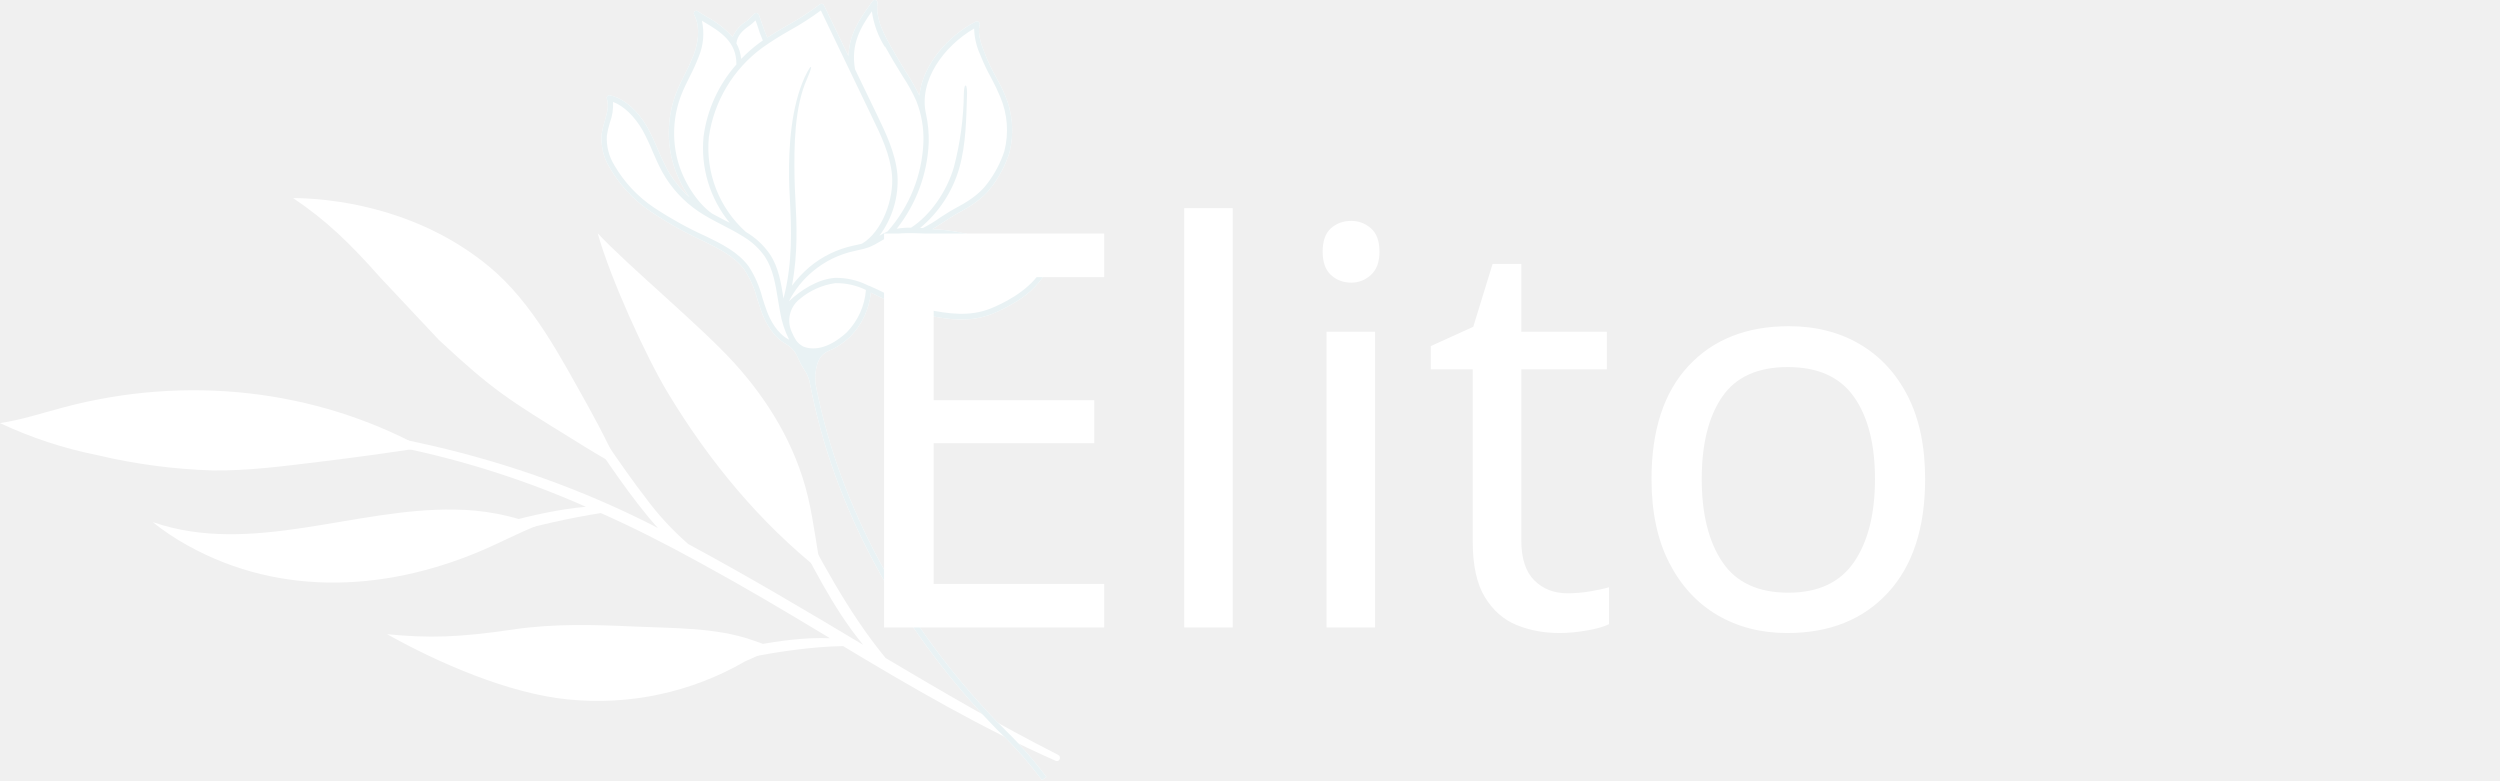
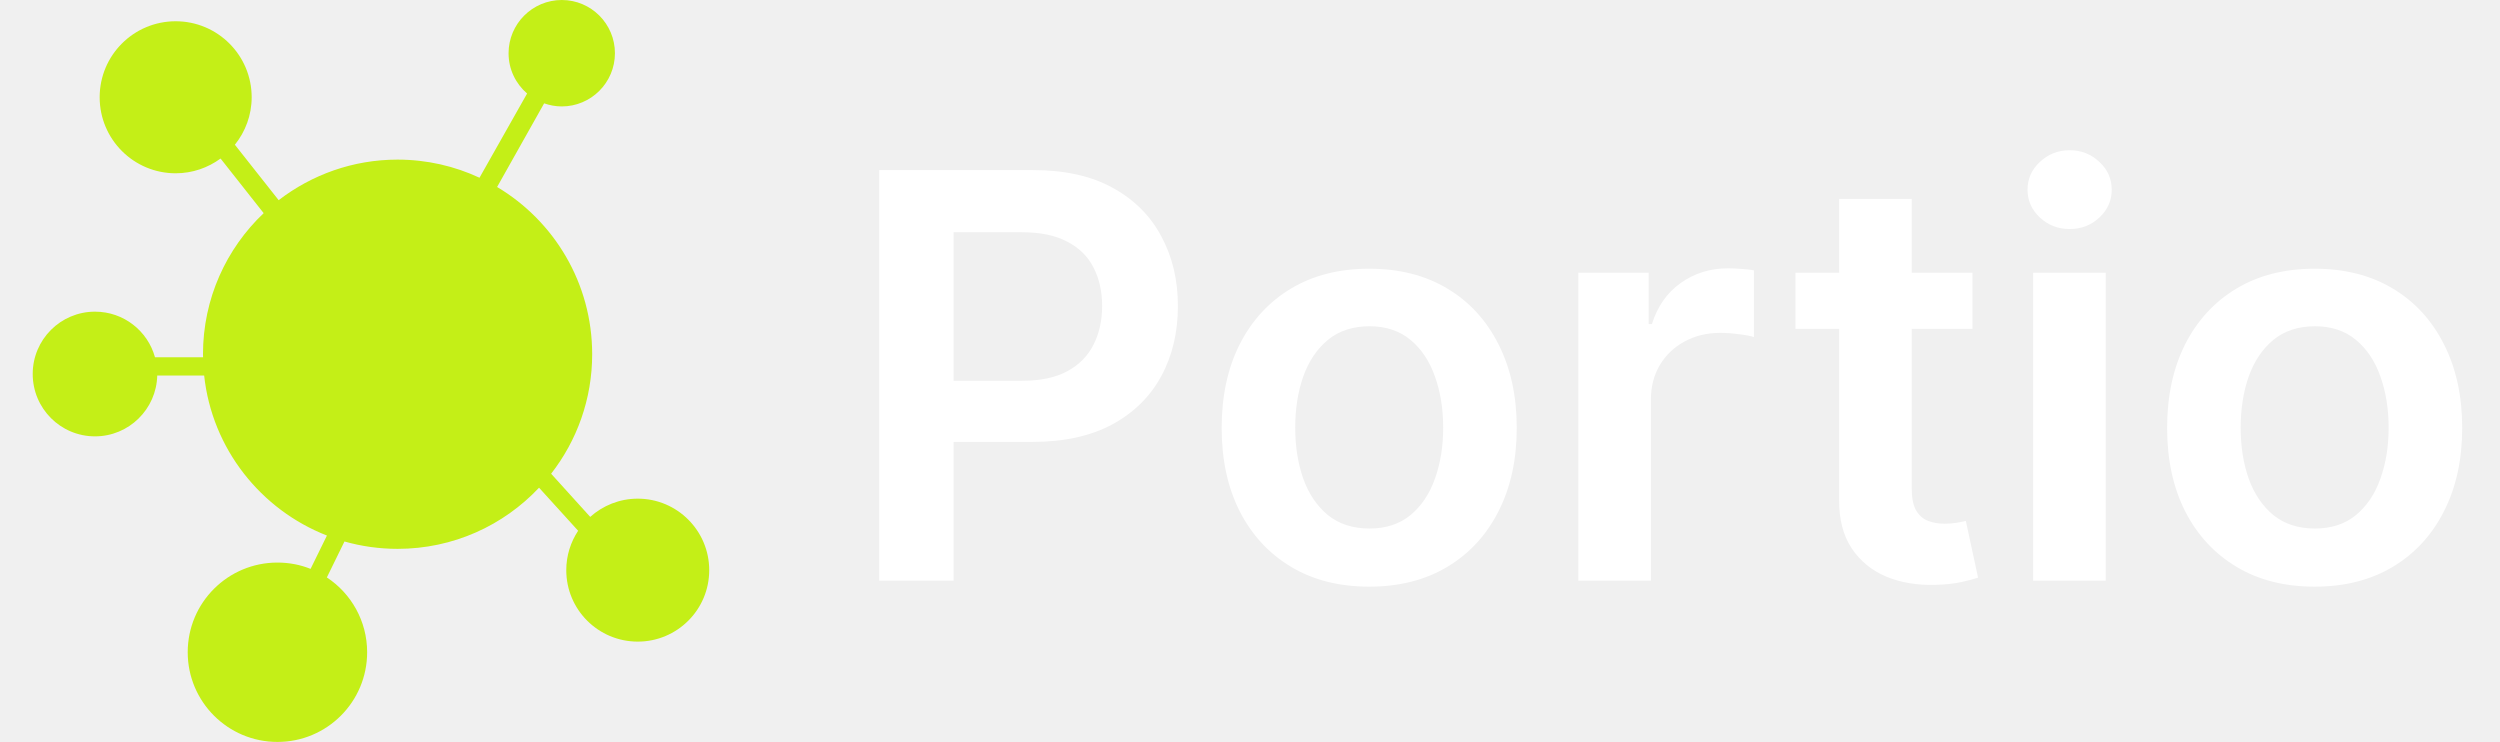
- <svg xmlns="http://www.w3.org/2000/svg" viewBox="0 0 521.09 162.62">
-   <defs>
-     <style>.cls-1,.cls-3{fill:#fff;}.cls-2{fill:#e9f2f4;}.cls-3{font-size:115px;font-family:FuturaPT-Medium, Futura PT;font-weight:500;}</style>
-   </defs>
-   <g id="OBJECTS">
-     <path class="cls-1" d="M174.62,120.59c-12.61-10-23.23-22.75-31.94-37.2-4.51-7.48-11.9-23.66-14.59-33.2,6.42,6.87,21.48,19.34,28.44,27s12.78,17,15.38,27.91c.68,2.82,1.13,5.73,1.61,8.62.58,3.52,1.1,6.85,1.1,6.85" transform="translate(-3.51 -1.56)" />
-     <path class="cls-1" d="M132.46,98.83c-1.63-.91-3.24-1.85-4.83-2.8s-3.19-1.93-4.76-2.92c-13.36-8.24-16.63-10.2-27.88-20.7-1.14-1.24-11.11-11.8-12.21-13-6.29-7.1-11.34-12-18.18-16.56,6.78,0,25.49,1.52,40.9,14.31,9,7.46,14.83,18.78,20.69,29.25.73,1.34,1.47,2.69,2.19,4.06,1.44,2.73,2.8,5.54,4.08,8.4" transform="translate(-3.51 -1.56)" />
-     <path class="cls-1" d="M164.73,136.6q-2.21-.87-4.44-1.63c-7.66-2.64-16.28-2.44-24.39-2.81-8.38-.39-16.86-.65-25.3.59-11.56,1.71-17.79,1.84-26.4,1,10.68,6,25.38,12.37,37.62,13.59a61.37,61.37,0,0,0,37-7.93c2.19-1,4.42-2,6.66-3" transform="translate(-3.51 -1.56)" />
-     <path class="cls-1" d="M35.49,110.43c20.44,7,42-3.06,62.85-2.65a48.88,48.88,0,0,1,17,3.21l0,.15c-2,.83-4,1.74-5.94,2.66-1.25.59-2.5,1.18-3.75,1.75-20.54,9.27-43.37,10.68-63.11-.34a51.48,51.48,0,0,1-7.15-4.78" transform="translate(-3.51 -1.56)" />
-     <path class="cls-1" d="M91.55,94.87Q81,96.48,70.47,97.77c-7.49.91-15.1,1.94-22.56,1.85a119.91,119.91,0,0,1-24.15-3.2A88.5,88.5,0,0,1,3.51,89.75c4.46-.66,8.86-2.12,13.29-3.29,25.58-6.79,52.3-3.79,74.75,8.41" transform="translate(-3.51 -1.56)" />
-     <path class="cls-1" d="M133.32,59a311.78,311.78,0,0,1,34.42,50.8c4.75,8.87,9.21,18.36,15.68,26.17-12-7.18-24.08-14.35-36.44-21a59.78,59.78,0,0,1-8.93-9.69c-5.5-7.14-10.29-14.8-15.61-22.07-13-17.72-29.07-32.49-50.68-38.41-.19-.05-.31.22-.12.29,22.25,8,38.21,23.74,51.6,42.69,5,7.13,9.7,14.61,15.26,21.36.7.85,1.42,1.68,2.16,2.5-.46-.24-.91-.49-1.37-.72C110.16,96.17,77.81,89.16,45.22,88.76A291.65,291.65,0,0,0,11.79,90.4c-.2,0-.15.32.05.31,25.22-1.59,50.68-.84,75.51,4.18a190.17,190.17,0,0,1,38.28,12.3c-11.2,1-22.1,5.09-33,7.37a105.71,105.71,0,0,1-51.39-1.74c-.19,0-.31.21-.12.29,15.73,6.17,32.24,7.07,48.79,4,13.06-2.4,25.69-6.56,38.83-8.61,6.78,3,13.44,6.4,20,10,.43.25.86.48,1.3.71,8.42,4.6,16.75,9.51,25.1,14.56l1.36.82c-10.56-.42-21.39,3-31.68,4.57a122.64,122.64,0,0,1-52.53-2.92c-.18-.06-.31.21-.11.28,15.75,6.2,32.49,7.32,49.19,5.16,12.61-1.63,25.1-5.22,37.87-5.45,14.4,8.66,28.92,17.1,44.31,23.91.8.35,1.27-.86.51-1.24-12.27-6.23-24.14-13.16-35.95-20.18-8.08-9.8-13.73-21-19.78-32.13C158.81,89.15,147.52,73,133.57,58.77,133.43,58.63,133.19,58.81,133.32,59Z" transform="translate(-3.51 -1.56)" />
-     <path class="cls-1" d="M158.66,57.76A20.94,20.94,0,0,1,161.39,64c.29.91.59,1.85.93,2.76.73,1.94,2.27,5,5,6.49A5.69,5.69,0,0,1,169.76,76a16.44,16.44,0,0,0,1.41,2.65,7.56,7.56,0,0,1,1.2,3c4.81,25.3,18.13,50.28,38,71,.65.68,1.3,1.35,2,2a80.15,80.15,0,0,1,8.32,9.51l.93-.65a81.13,81.13,0,0,0-8.44-9.65c-.65-.67-1.31-1.34-2-2-19.53-20.37-32.68-44.86-37.57-69.7a9.65,9.65,0,0,1,.38-5.08v0a4.06,4.06,0,0,1,2.33-2.42,11.66,11.66,0,0,0,1.47-.72,16.82,16.82,0,0,0,2.93-2.2,15.31,15.31,0,0,0,4.31-9.18c.9.41,1.8.84,2.67,1.27a36.18,36.18,0,0,0,8.67,3.36c4.73,1,9.36,1.65,14.1-.26a31.19,31.19,0,0,0,4-2,19.14,19.14,0,0,0,7.1-6.57.53.53,0,0,0,0-.49.54.54,0,0,0-.36-.33,33.2,33.2,0,0,1-7-3.32,42.07,42.07,0,0,0-5.68-2.89,36.63,36.63,0,0,0-10.67-2c.77-.45,1.53-1,2.27-1.45,1-.65,1.91-1.27,2.86-1.78,2.5-1.36,5.32-3,7.2-5.59a23.53,23.53,0,0,0,3.71-7.1,18.79,18.79,0,0,0-.9-12c-.6-1.45-1.29-2.76-2-4a37.11,37.11,0,0,1-2.1-4.4l-.11-.27c-.74-1.93-1.58-4.11-1.09-6a.57.57,0,0,0-.19-.59A.6.6,0,0,0,207,6c-5.79,2.94-11.18,9-11.86,15.47A41.91,41.91,0,0,0,192.62,17l-.43-.68c-1.13-1.82-2.24-3.7-3.28-5.59-1.42-2.56-2.9-5.55-2.5-8.54a.56.56,0,0,0-.35-.6.55.55,0,0,0-.67.2l-.34.47c-2.26,3.15-4.58,6.39-4.68,11L175.25,2.66a.57.57,0,0,0-.87-.2,53,53,0,0,1-6.72,4.38c-1.4.81-2.83,1.64-4.21,2.55a26.89,26.89,0,0,1-1.1-2.85c-.23-.69-.44-1.33-.68-1.92a.58.58,0,0,0-.41-.35.58.58,0,0,0-.51.15c-.15.14-.33.33-.52.53a9.13,9.13,0,0,1-1.09,1,7.18,7.18,0,0,0-2.92,3.33,19.64,19.64,0,0,0-5.39-4.21c-.63-.38-1.25-.76-1.83-1.15a.59.59,0,0,0-.7,0,.58.58,0,0,0-.12.69c1.53,2.87.64,6.35,0,8.17A40.08,40.08,0,0,1,146.26,17c-.63,1.27-1.28,2.57-1.8,3.92a23.29,23.29,0,0,0-.81,14.15,24,24,0,0,0,3.58,7.62,22.84,22.84,0,0,1-4.64-5.81,45.72,45.72,0,0,1-2-4.25,46.14,46.14,0,0,0-2.13-4.51c-2.06-3.62-5-6.12-7.81-6.7a.56.56,0,0,0-.53.18.57.57,0,0,0-.12.56c.5,1.44,0,3-.43,4.62a16.86,16.86,0,0,0-.68,2.91,11.63,11.63,0,0,0,1.66,6.75,28,28,0,0,0,8.67,9.27,78.25,78.25,0,0,0,11,6.14C153.23,53.33,156.62,55,158.66,57.76Z" transform="translate(-3.51 -1.56)" />
-     <path class="cls-2" d="M158.66,57.76A20.94,20.94,0,0,1,161.39,64c.29.91.59,1.85.93,2.76.73,1.94,2.27,5,5,6.49A5.69,5.69,0,0,1,169.76,76a16.44,16.44,0,0,0,1.41,2.65,7.56,7.56,0,0,1,1.2,3c4.81,25.3,18.13,50.28,38,71,.65.68,1.3,1.35,2,2a80.15,80.15,0,0,1,8.32,9.51l.93-.65a81.13,81.13,0,0,0-8.44-9.65c-.65-.67-1.31-1.34-2-2-19.53-20.37-32.68-44.86-37.57-69.7a9.65,9.65,0,0,1,.38-5.08v0a4.06,4.06,0,0,1,2.33-2.42,11.66,11.66,0,0,0,1.47-.72,16.82,16.82,0,0,0,2.93-2.2,15.31,15.31,0,0,0,4.31-9.18c.9.41,1.8.84,2.67,1.27a36.18,36.18,0,0,0,8.67,3.36c4.73,1,9.36,1.65,14.1-.26a31.19,31.19,0,0,0,4-2,19.14,19.14,0,0,0,7.1-6.57.53.53,0,0,0,0-.49.54.54,0,0,0-.36-.33,33.2,33.2,0,0,1-7-3.32,42.07,42.07,0,0,0-5.68-2.89,36.63,36.63,0,0,0-10.67-2c.77-.45,1.53-1,2.27-1.45,1-.65,1.91-1.27,2.86-1.78,2.5-1.36,5.32-3,7.2-5.59a23.53,23.53,0,0,0,3.71-7.1,18.79,18.79,0,0,0-.9-12c-.6-1.45-1.29-2.76-2-4a37.11,37.11,0,0,1-2.1-4.4l-.11-.27c-.74-1.93-1.58-4.11-1.09-6a.57.57,0,0,0-.19-.59A.6.6,0,0,0,207,6c-5.79,2.94-11.18,9-11.86,15.47A41.91,41.91,0,0,0,192.62,17l-.43-.68c-1.13-1.82-2.24-3.7-3.28-5.59-1.42-2.56-2.9-5.55-2.5-8.54a.56.56,0,0,0-.35-.6.55.55,0,0,0-.67.2l-.34.47c-2.26,3.15-4.58,6.39-4.68,11L175.25,2.66a.57.57,0,0,0-.87-.2,53,53,0,0,1-6.72,4.38c-1.4.81-2.83,1.64-4.21,2.55a26.89,26.89,0,0,1-1.1-2.85c-.23-.69-.44-1.33-.68-1.92a.58.58,0,0,0-.41-.35.58.58,0,0,0-.51.15c-.15.14-.33.33-.52.53a9.13,9.13,0,0,1-1.09,1,7.18,7.18,0,0,0-2.92,3.33,19.64,19.64,0,0,0-5.39-4.21c-.63-.38-1.25-.76-1.83-1.15a.59.59,0,0,0-.7,0,.58.58,0,0,0-.12.69c1.53,2.87.64,6.35,0,8.17A40.08,40.08,0,0,1,146.26,17c-.63,1.27-1.28,2.57-1.8,3.92a23.29,23.29,0,0,0-.81,14.15,24,24,0,0,0,3.58,7.62,22.84,22.84,0,0,1-4.64-5.81,45.72,45.72,0,0,1-2-4.25,46.14,46.14,0,0,0-2.13-4.51c-2.06-3.62-5-6.12-7.81-6.7a.56.56,0,0,0-.53.18.57.57,0,0,0-.12.56c.5,1.44,0,3-.43,4.62a16.86,16.86,0,0,0-.68,2.91,11.63,11.63,0,0,0,1.66,6.75,28,28,0,0,0,8.67,9.27,78.25,78.25,0,0,0,11,6.14C153.23,53.33,156.62,55,158.66,57.76ZM157,15A28.25,28.25,0,0,0,150.16,30a24.55,24.55,0,0,0,5.45,18l-1-.5c-.88-.46-1.78-.93-2.67-1.42-3.1-2.17-6.07-6.77-7.22-11.22a22.2,22.2,0,0,1,.77-13.46c.5-1.3,1.14-2.58,1.76-3.82a42.54,42.54,0,0,0,1.93-4.28,12.45,12.45,0,0,0,.63-7.43l.4.25C153.61,8.12,157.07,10.24,157,15Zm4-9.17c.12.33.24.67.36,1A24.4,24.4,0,0,0,162.51,10c-.25.17-.5.34-.74.52A29.88,29.88,0,0,0,158,13.84a8.31,8.31,0,0,0-1-3.24c.19-1.62,1.22-2.65,2.7-3.67A9,9,0,0,0,160.92,5.87Zm13.61-2.08L185.25,25.9c1.88,3.86,3.81,7.86,4.19,12.18.42,4.87-2,11.75-6.26,14.27-.36.1-.72.17-1.1.26l-.67.14a21.21,21.21,0,0,0-9.23,4.51,25.45,25.45,0,0,0-3.6,3.84c1.27-6.66,1-12.94.71-18.16-.08-1.55-.15-3-.17-4.34-.11-6.48-.06-14.71,2.64-20.68.13-.29,1-2.31.77-2.4s-1.16,1.83-1.29,2.12c-2.8,6.17-3.36,14.37-3.26,21,0,1.34.09,2.82.17,4.39.29,5.9.65,13.17-1.33,20.75-.51-3.2-1-6.5-2.85-9.25a15.73,15.73,0,0,0-5-4.63,23.54,23.54,0,0,1-7.71-19.76,27.94,27.94,0,0,1,11.16-18.64,64.67,64.67,0,0,1,5.79-3.65A57.28,57.28,0,0,0,174.53,3.79Zm13.38,7.5c1.06,1.91,2.17,3.8,3.32,5.64l.42.68a34.94,34.94,0,0,1,2.76,5,21.26,21.26,0,0,1,1.49,8.67,29.79,29.79,0,0,1-7.48,18.57h0a13.54,13.54,0,0,0-1.69.89A19.14,19.14,0,0,0,190.57,38c-.39-4.53-2.47-8.8-4.29-12.57L181.73,16c-.93-5.23,1.18-8.78,3.51-12.08A18.71,18.71,0,0,0,187.91,11.29Zm7.88,37.84-.59,0a25.21,25.21,0,0,0,8.16-12.44c1.46-5.1,1.46-10.41,1.64-15.57,0-.32,0-1.69-.31-1.7s-.35,1.38-.36,1.69a63.24,63.24,0,0,1-2.06,15.27c-1.49,5.19-5,10.14-8.93,12.67a15.71,15.71,0,0,0-3,.23,31,31,0,0,0,6.67-18,25.07,25.07,0,0,0-.54-5.8h0c-1.68-7.09,3.79-14.34,10-17.93a14.17,14.17,0,0,0,1.3,5.52l.11.27a39.52,39.52,0,0,0,2.16,4.52A42,42,0,0,1,212,21.76a17.71,17.71,0,0,1,.85,11.32,22.93,22.93,0,0,1-3.53,6.71c-1.74,2.39-4.43,4-6.82,5.26-1,.54-2,1.2-3,1.84A27.78,27.78,0,0,1,195.79,49.13ZM177.51,59.48c-3.56.28-7.08,2.54-9.57,4.89a19.76,19.76,0,0,1,5-6.26,20,20,0,0,1,8.74-4.25l.65-.15a15.27,15.27,0,0,0,2.4-.65,16.07,16.07,0,0,0,2.22-1.16,13.38,13.38,0,0,1,1.89-1c2.19-.93,4.77-.76,7-.6,4.14.27,8.41.56,12.32,2.08a41.63,41.63,0,0,1,5.53,2.81,36.59,36.59,0,0,0,6.56,3.21c-2.7,4.09-8,6.55-10.2,7.44-4.45,1.8-8.9,1.12-13.45.21a35.27,35.27,0,0,1-8.4-3.27c-1.12-.55-2.27-1.11-3.44-1.62l-.08,0-.41-.19A14.65,14.65,0,0,0,177.51,59.48Zm-6.59,14.3a4.56,4.56,0,0,1-1.39-1.15,12.41,12.41,0,0,1-1.05-2,5.71,5.71,0,0,1,1.71-6.73,14.69,14.69,0,0,1,7.41-3.32A13.91,13.91,0,0,1,184,62h0a14.17,14.17,0,0,1-4,8.84C176,74.5,172.78,74.56,170.92,73.78ZM159.57,57.09c-2.2-3-5.73-4.73-8.84-6.24a76.53,76.53,0,0,1-10.87-6,26.86,26.86,0,0,1-8.32-8.88A10.59,10.59,0,0,1,130,29.84a16.58,16.58,0,0,1,.63-2.71,10.71,10.71,0,0,0,.66-4.32c2.23.81,4.48,3,6.16,5.9a46.4,46.4,0,0,1,2.08,4.4c.62,1.44,1.27,2.94,2.05,4.35a23.93,23.93,0,0,0,7.52,8.17c.72.49,1.48.94,2.24,1.37h0l0,0c.91.5,1.83,1,2.73,1.45,1.46.75,2.87,1.49,4.18,2.31.06,0,.28.16.42.26a14.44,14.44,0,0,1,4.3,4.08c1.68,2.56,2.19,5.77,2.69,8.87.14.85.28,1.71.44,2.56a.09.09,0,0,1,0,0A19.83,19.83,0,0,0,168,72.37c-2.52-1.25-4-4.19-4.66-6-.33-.88-.62-1.81-.91-2.71A22,22,0,0,0,159.57,57.09Z" transform="translate(-3.51 -1.56)" />
-     <text class="cls-3" transform="translate(173.11 130.79)">Elito</text>
-   </g>
+ <svg xmlns="http://www.w3.org/2000/svg" width="155" height="46" viewBox="0 0 155 46" fill="none">
+   <path d="M54.511 36V10.546H64.056C66.012 10.546 67.652 10.91 68.978 11.639C70.312 12.368 71.319 13.371 71.998 14.647C72.686 15.915 73.03 17.357 73.03 18.972C73.03 20.605 72.686 22.055 71.998 23.322C71.311 24.59 70.296 25.589 68.953 26.318C67.611 27.039 65.958 27.399 63.994 27.399H57.668V23.608H63.373C64.516 23.608 65.452 23.409 66.181 23.012C66.911 22.614 67.449 22.067 67.797 21.371C68.153 20.675 68.332 19.875 68.332 18.972C68.332 18.069 68.153 17.274 67.797 16.586C67.449 15.898 66.906 15.364 66.169 14.983C65.44 14.593 64.499 14.398 63.348 14.398H59.122V36H54.511ZM84.89 36.373C83.026 36.373 81.41 35.963 80.043 35.142C78.676 34.322 77.615 33.175 76.861 31.7C76.115 30.225 75.743 28.501 75.743 26.529C75.743 24.557 76.115 22.829 76.861 21.346C77.615 19.863 78.676 18.711 80.043 17.891C81.41 17.071 83.026 16.66 84.89 16.66C86.754 16.66 88.37 17.071 89.737 17.891C91.105 18.711 92.161 19.863 92.907 21.346C93.661 22.829 94.038 24.557 94.038 26.529C94.038 28.501 93.661 30.225 92.907 31.7C92.161 33.175 91.105 34.322 89.737 35.142C88.37 35.963 86.754 36.373 84.89 36.373ZM84.915 32.769C85.926 32.769 86.771 32.491 87.451 31.936C88.13 31.372 88.635 30.618 88.967 29.674C89.307 28.729 89.477 27.677 89.477 26.517C89.477 25.348 89.307 24.292 88.967 23.347C88.635 22.394 88.13 21.636 87.451 21.073C86.771 20.509 85.926 20.228 84.915 20.228C83.879 20.228 83.017 20.509 82.33 21.073C81.65 21.636 81.141 22.394 80.801 23.347C80.47 24.292 80.304 25.348 80.304 26.517C80.304 27.677 80.47 28.729 80.801 29.674C81.141 30.618 81.65 31.372 82.33 31.936C83.017 32.491 83.879 32.769 84.915 32.769ZM97.857 36V16.909H102.219V20.091H102.418C102.766 18.989 103.363 18.14 104.208 17.543C105.061 16.938 106.035 16.636 107.129 16.636C107.377 16.636 107.655 16.648 107.961 16.673C108.276 16.689 108.537 16.718 108.744 16.76V20.899C108.554 20.832 108.251 20.774 107.837 20.725C107.431 20.667 107.038 20.638 106.656 20.638C105.836 20.638 105.099 20.816 104.444 21.172C103.798 21.52 103.288 22.005 102.915 22.626C102.542 23.248 102.356 23.965 102.356 24.777V36H97.857ZM122.292 16.909V20.389H111.317V16.909H122.292ZM114.027 12.335H118.526V30.258C118.526 30.863 118.617 31.327 118.8 31.65C118.99 31.965 119.239 32.18 119.545 32.296C119.852 32.412 120.192 32.47 120.564 32.47C120.846 32.47 121.103 32.45 121.335 32.408C121.575 32.367 121.758 32.329 121.882 32.296L122.64 35.814C122.4 35.896 122.056 35.988 121.608 36.087C121.169 36.186 120.631 36.244 119.993 36.261C118.866 36.294 117.851 36.124 116.948 35.751C116.044 35.37 115.328 34.782 114.797 33.986C114.275 33.191 114.019 32.197 114.027 31.004V12.335ZM126.055 36V16.909H130.554V36H126.055ZM128.317 14.2C127.604 14.2 126.991 13.963 126.478 13.491C125.964 13.011 125.707 12.435 125.707 11.764C125.707 11.084 125.964 10.508 126.478 10.036C126.991 9.555 127.604 9.315 128.317 9.315C129.038 9.315 129.651 9.555 130.157 10.036C130.67 10.508 130.927 11.084 130.927 11.764C130.927 12.435 130.67 13.011 130.157 13.491C129.651 13.963 129.038 14.2 128.317 14.2ZM143.508 36.373C141.644 36.373 140.028 35.963 138.661 35.142C137.294 34.322 136.233 33.175 135.479 31.7C134.733 30.225 134.361 28.501 134.361 26.529C134.361 24.557 134.733 22.829 135.479 21.346C136.233 19.863 137.294 18.711 138.661 17.891C140.028 17.071 141.644 16.66 143.508 16.66C145.373 16.66 146.988 17.071 148.356 17.891C149.723 18.711 150.779 19.863 151.525 21.346C152.279 22.829 152.656 24.557 152.656 26.529C152.656 28.501 152.279 30.225 151.525 31.7C150.779 33.175 149.723 34.322 148.356 35.142C146.988 35.963 145.373 36.373 143.508 36.373ZM143.533 32.769C144.544 32.769 145.389 32.491 146.069 31.936C146.748 31.372 147.254 30.618 147.585 29.674C147.925 28.729 148.095 27.677 148.095 26.517C148.095 25.348 147.925 24.292 147.585 23.347C147.254 22.394 146.748 21.636 146.069 21.073C145.389 20.509 144.544 20.228 143.533 20.228C142.497 20.228 141.636 20.509 140.948 21.073C140.269 21.636 139.759 22.394 139.419 23.347C139.088 24.292 138.922 25.348 138.922 26.517C138.922 27.677 139.088 28.729 139.419 29.674C139.759 30.618 140.269 31.372 140.948 31.936C141.636 32.491 142.497 32.769 143.533 32.769Z" fill="white" />
+   <path d="M39.543 30.917C38.408 30.917 37.379 31.345 36.593 32.047L34.17 29.371C35.764 27.323 36.715 24.753 36.715 21.962C36.715 17.553 34.349 13.694 30.82 11.593L33.736 6.408C34.08 6.528 34.448 6.599 34.827 6.599C36.647 6.599 38.126 5.12 38.126 3.299C38.126 1.479 36.649 0 34.831 0C33.012 0 31.531 1.481 31.531 3.301C31.531 4.3 31.976 5.189 32.68 5.799L29.729 11.02C28.187 10.299 26.464 9.896 24.649 9.896C21.87 9.896 19.318 10.841 17.277 12.411L14.562 8.974C15.208 8.169 15.604 7.148 15.604 6.031C15.604 3.424 13.491 1.318 10.891 1.318C8.289 1.318 6.179 3.426 6.179 6.031C6.179 8.636 8.289 10.744 10.891 10.744C11.931 10.744 12.897 10.4 13.675 9.829L16.347 13.216C14.03 15.412 12.585 18.519 12.585 21.964C12.585 22.031 12.591 22.087 12.591 22.15H9.609C9.159 20.518 7.667 19.323 5.891 19.323C3.753 19.323 2.028 21.056 2.028 23.185C2.028 25.323 3.753 27.054 5.891 27.054C7.992 27.054 9.698 25.371 9.749 23.284H12.658C13.147 27.823 16.168 31.602 20.27 33.204L19.256 35.271C18.623 35.015 17.931 34.879 17.201 34.879C14.129 34.879 11.638 37.364 11.638 40.438C11.638 43.509 14.129 46 17.201 46C20.278 46 22.763 43.509 22.763 40.438C22.763 38.501 21.768 36.791 20.265 35.801L21.357 33.572C22.403 33.869 23.506 34.029 24.649 34.029C28.107 34.029 31.225 32.573 33.421 30.237L35.844 32.907C35.381 33.609 35.109 34.446 35.109 35.351C35.109 37.801 37.094 39.78 39.543 39.78C41.984 39.78 43.972 37.801 43.972 35.351C43.972 32.904 41.984 30.917 39.543 30.917Z" fill="#C4EF17" />
</svg>
